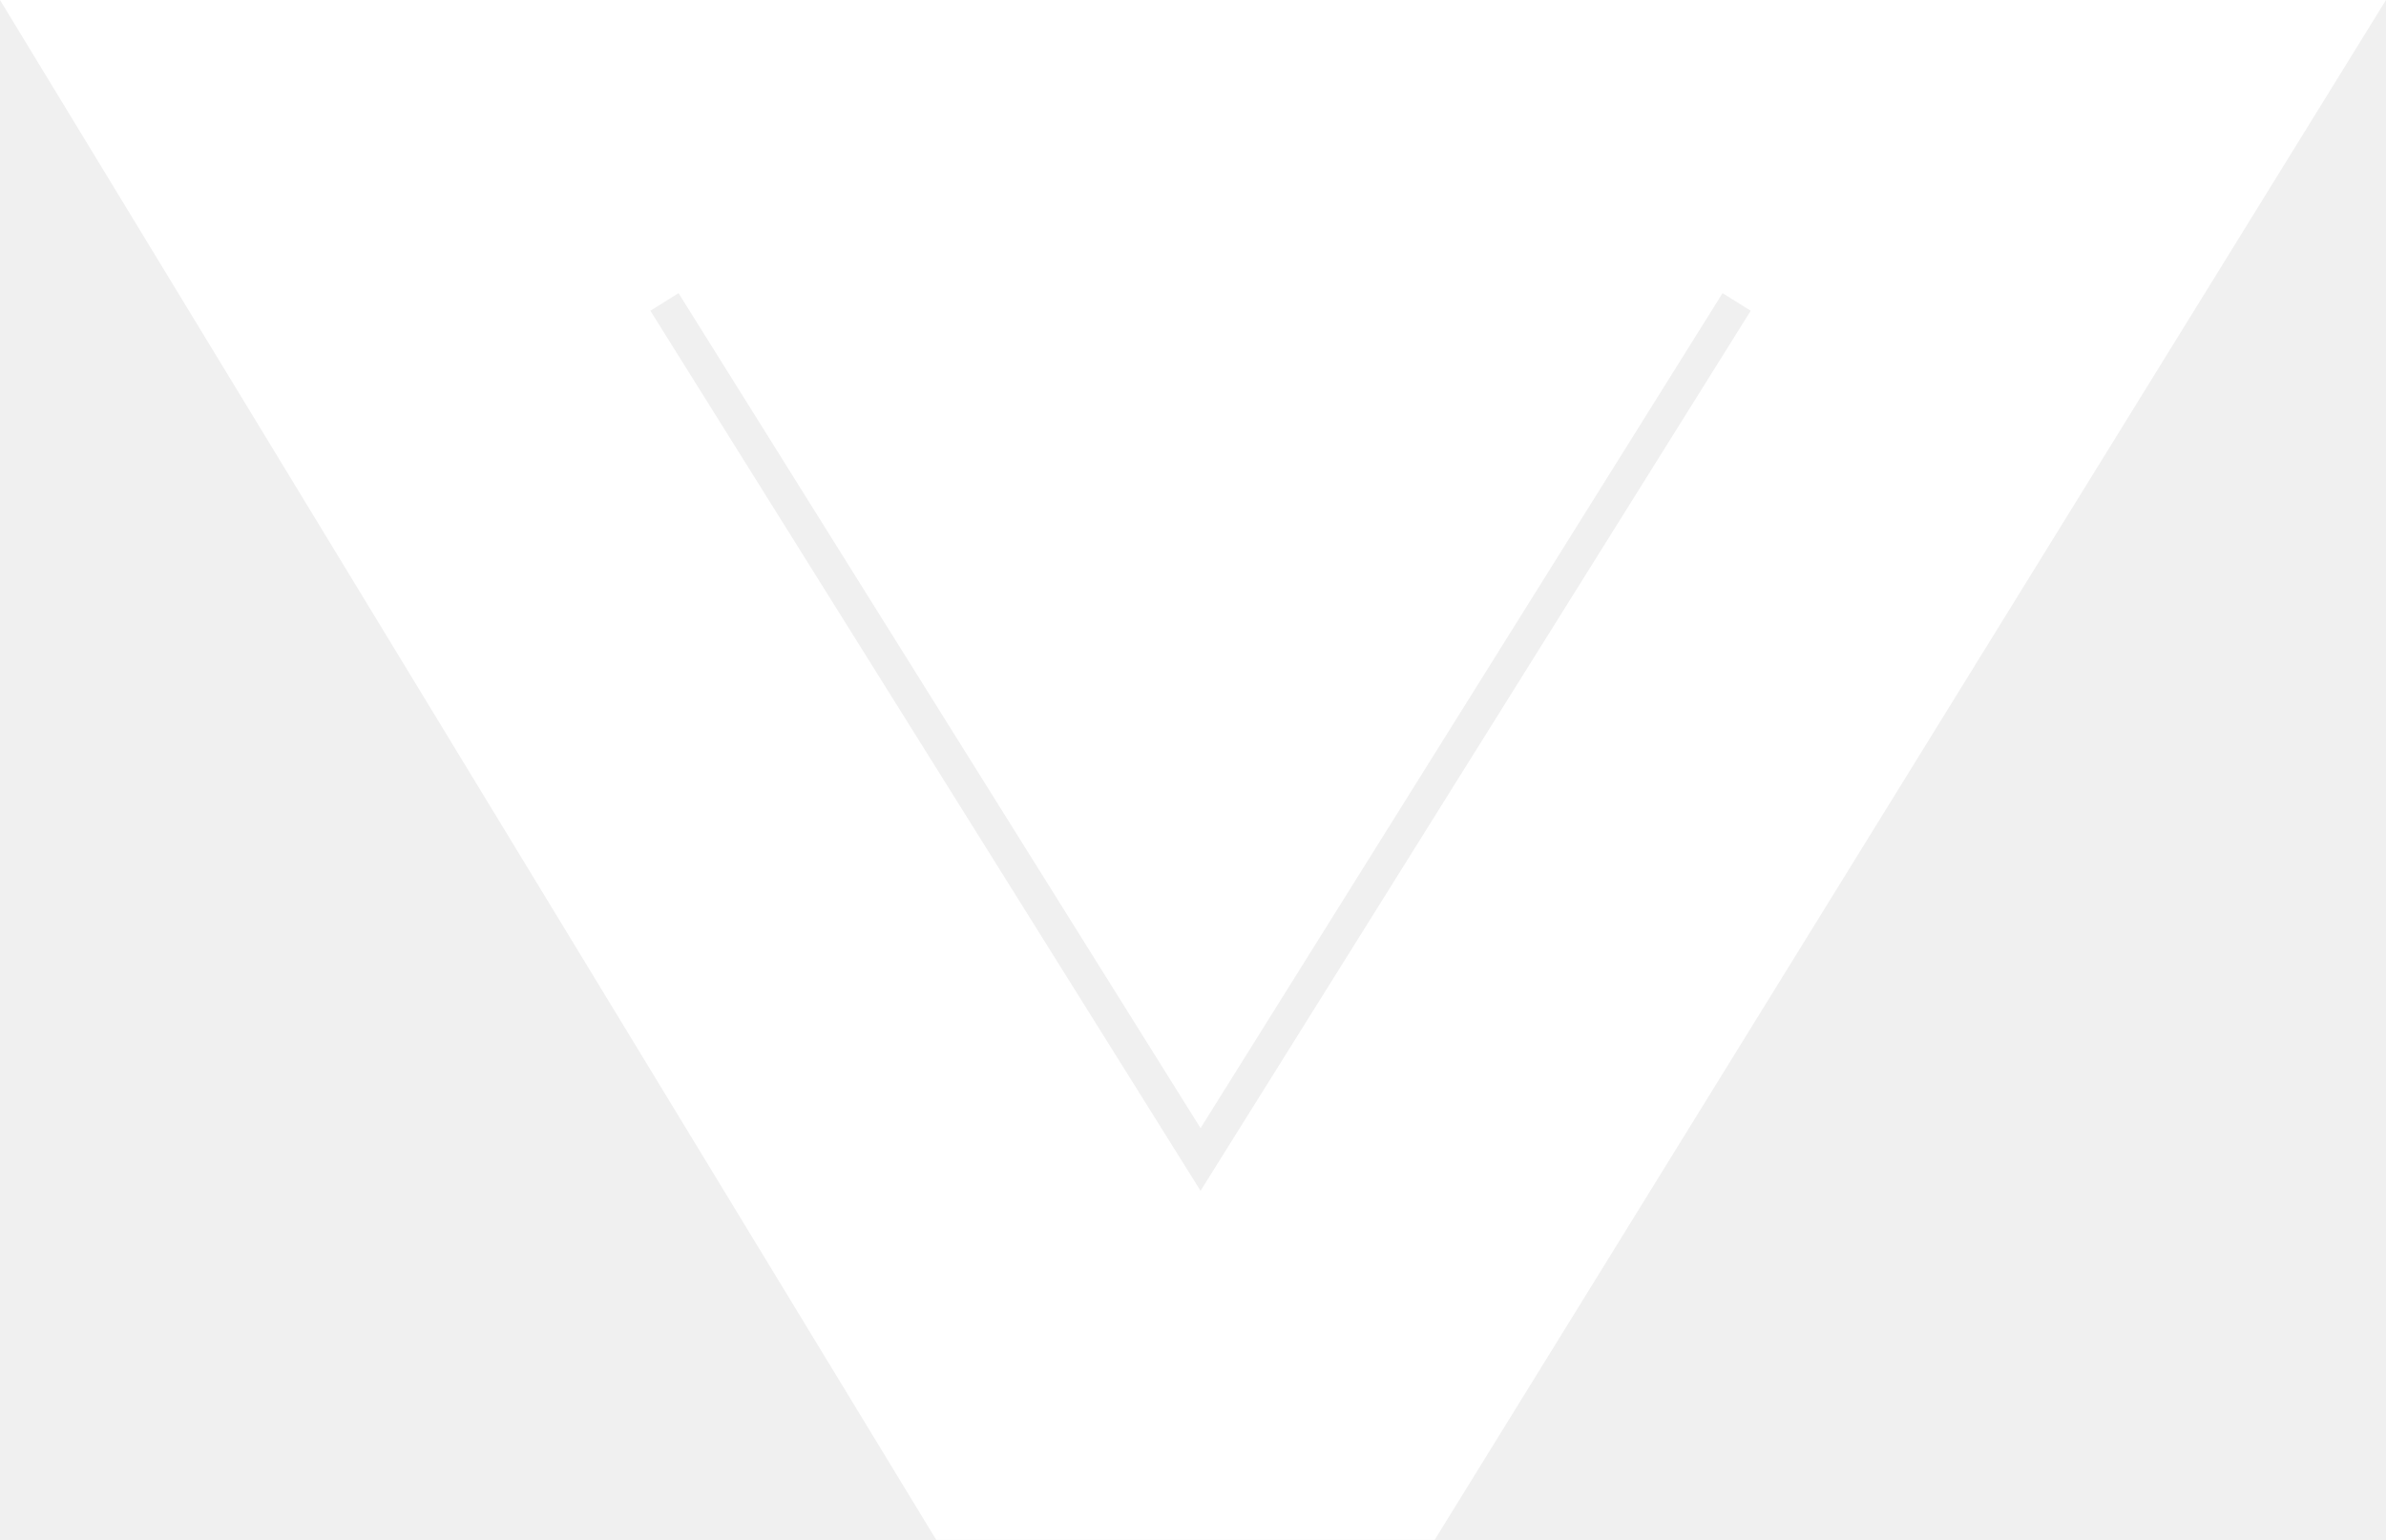
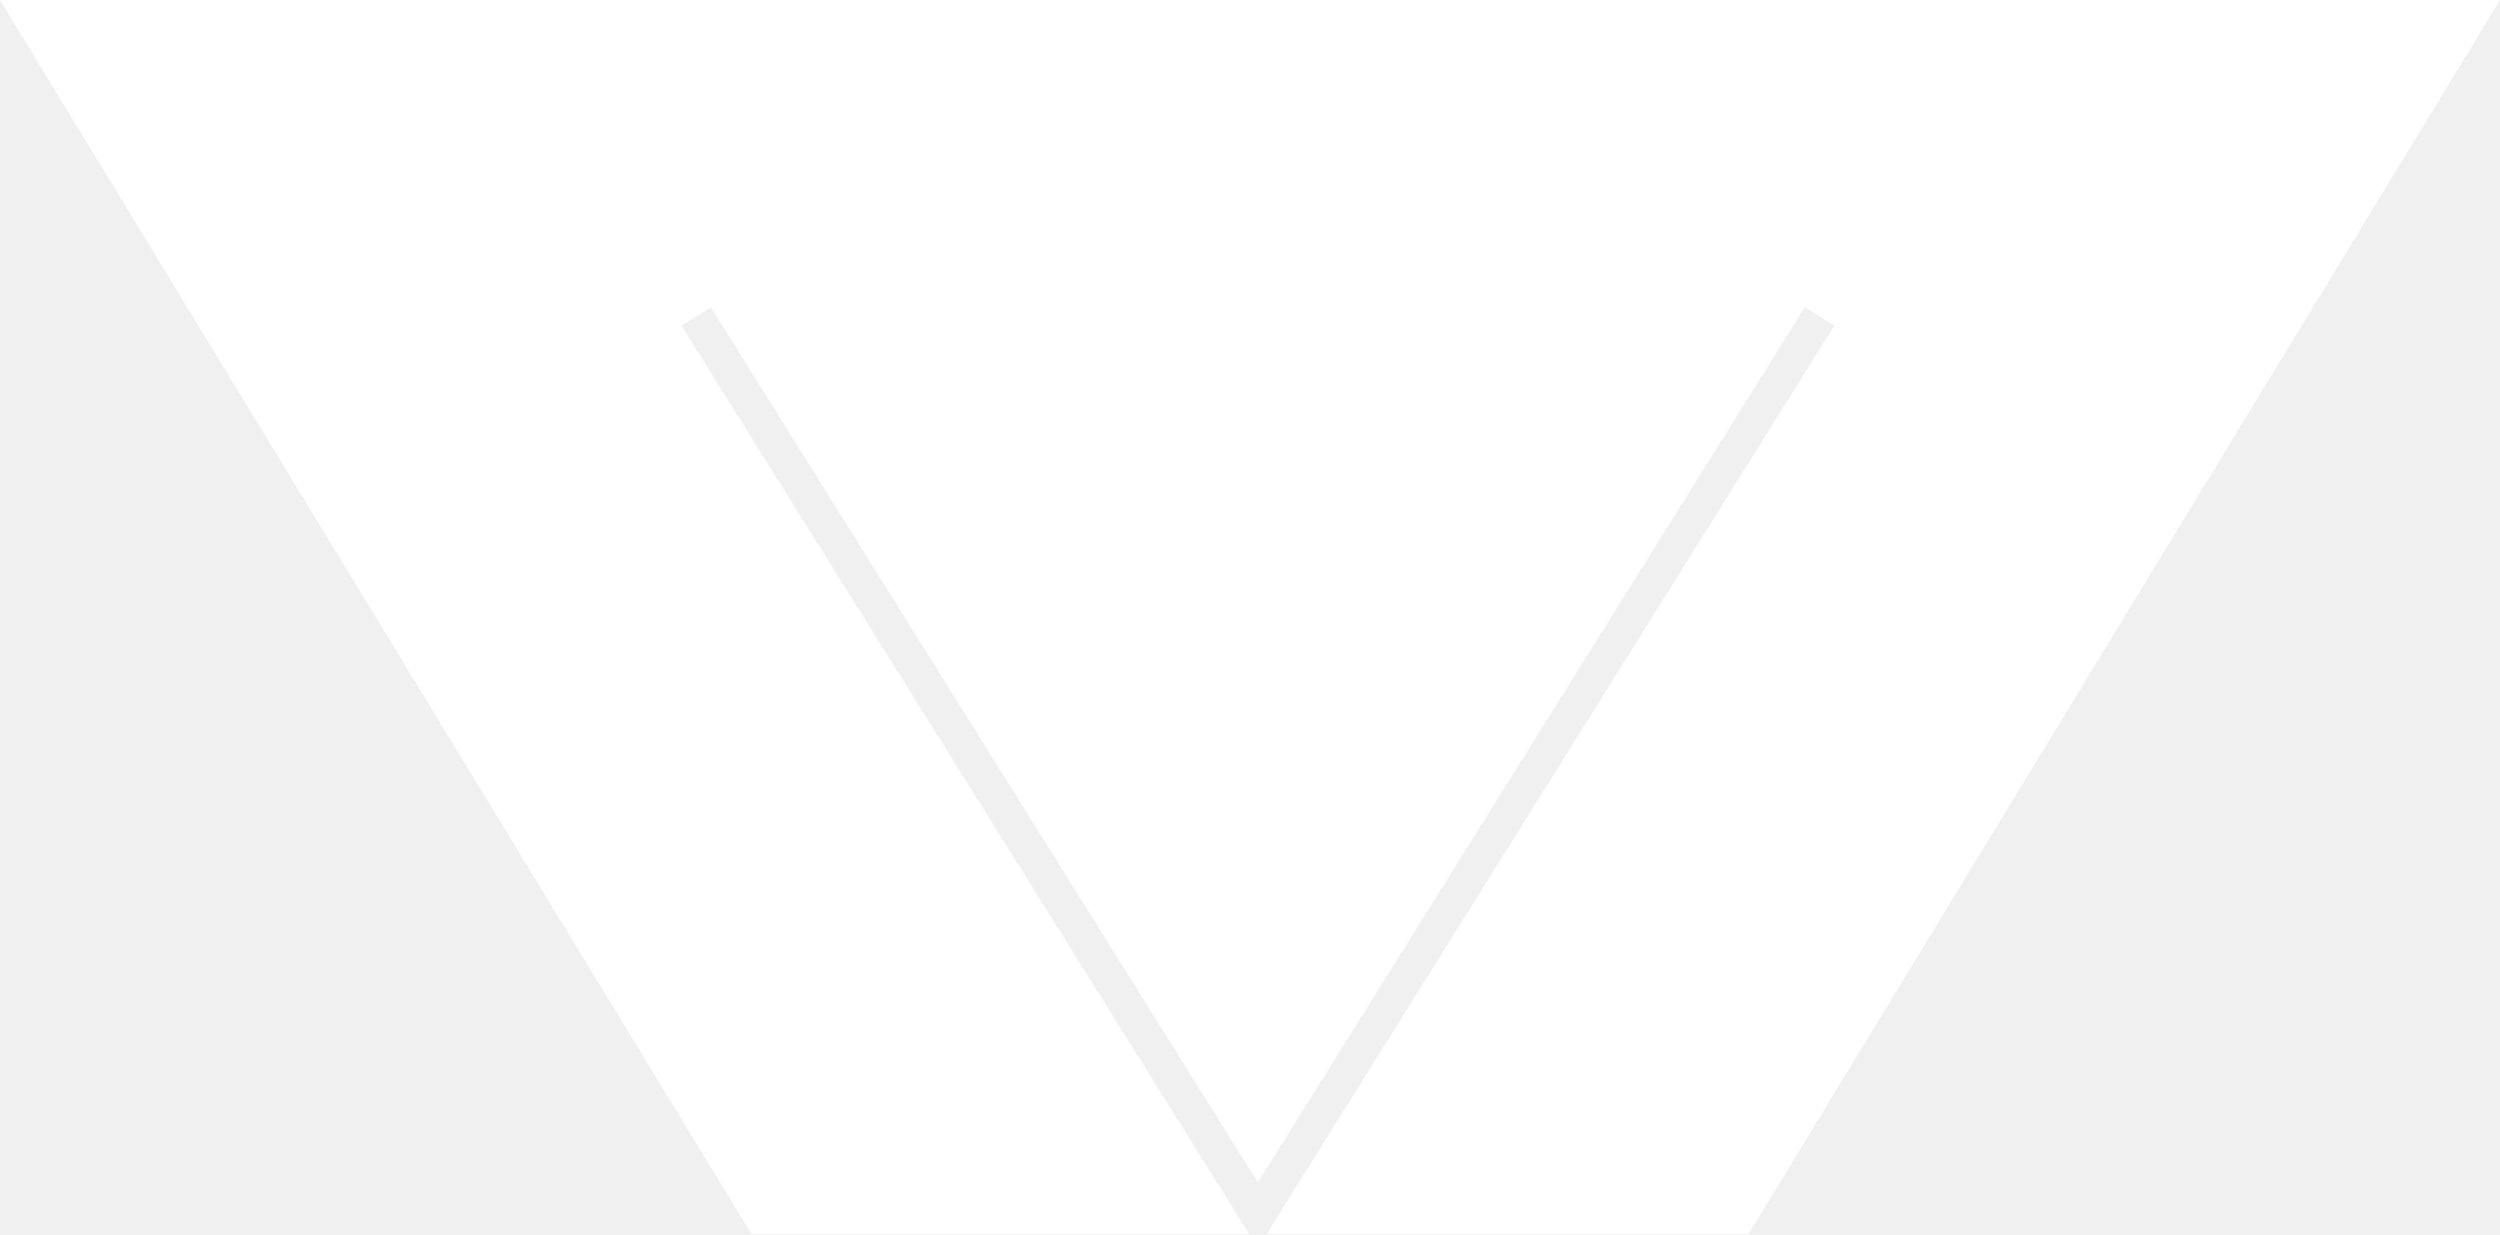
- <svg xmlns="http://www.w3.org/2000/svg" viewBox="0 0 158 102" preserveAspectRatio="none">
+ <svg xmlns="http://www.w3.org/2000/svg" viewBox="0 0 158 78" preserveAspectRatio="none">
  <mask id="cut">
-     <rect width="158" height="102" fill="#fff" />
+     <rect width="158" height="78" fill="#fff" />
    <polyline points="44,20 79.5,76.8 115,20" fill="none" stroke="#000" stroke-width="2.2" />
  </mask>
-   <path d="M0 0H158L95 102H62Z" fill="#fff" mask="url(#cut)" />
+   <path d="M0 0H158L110.5 78H47.5Z" fill="#fff" mask="url(#cut)" />
</svg>
